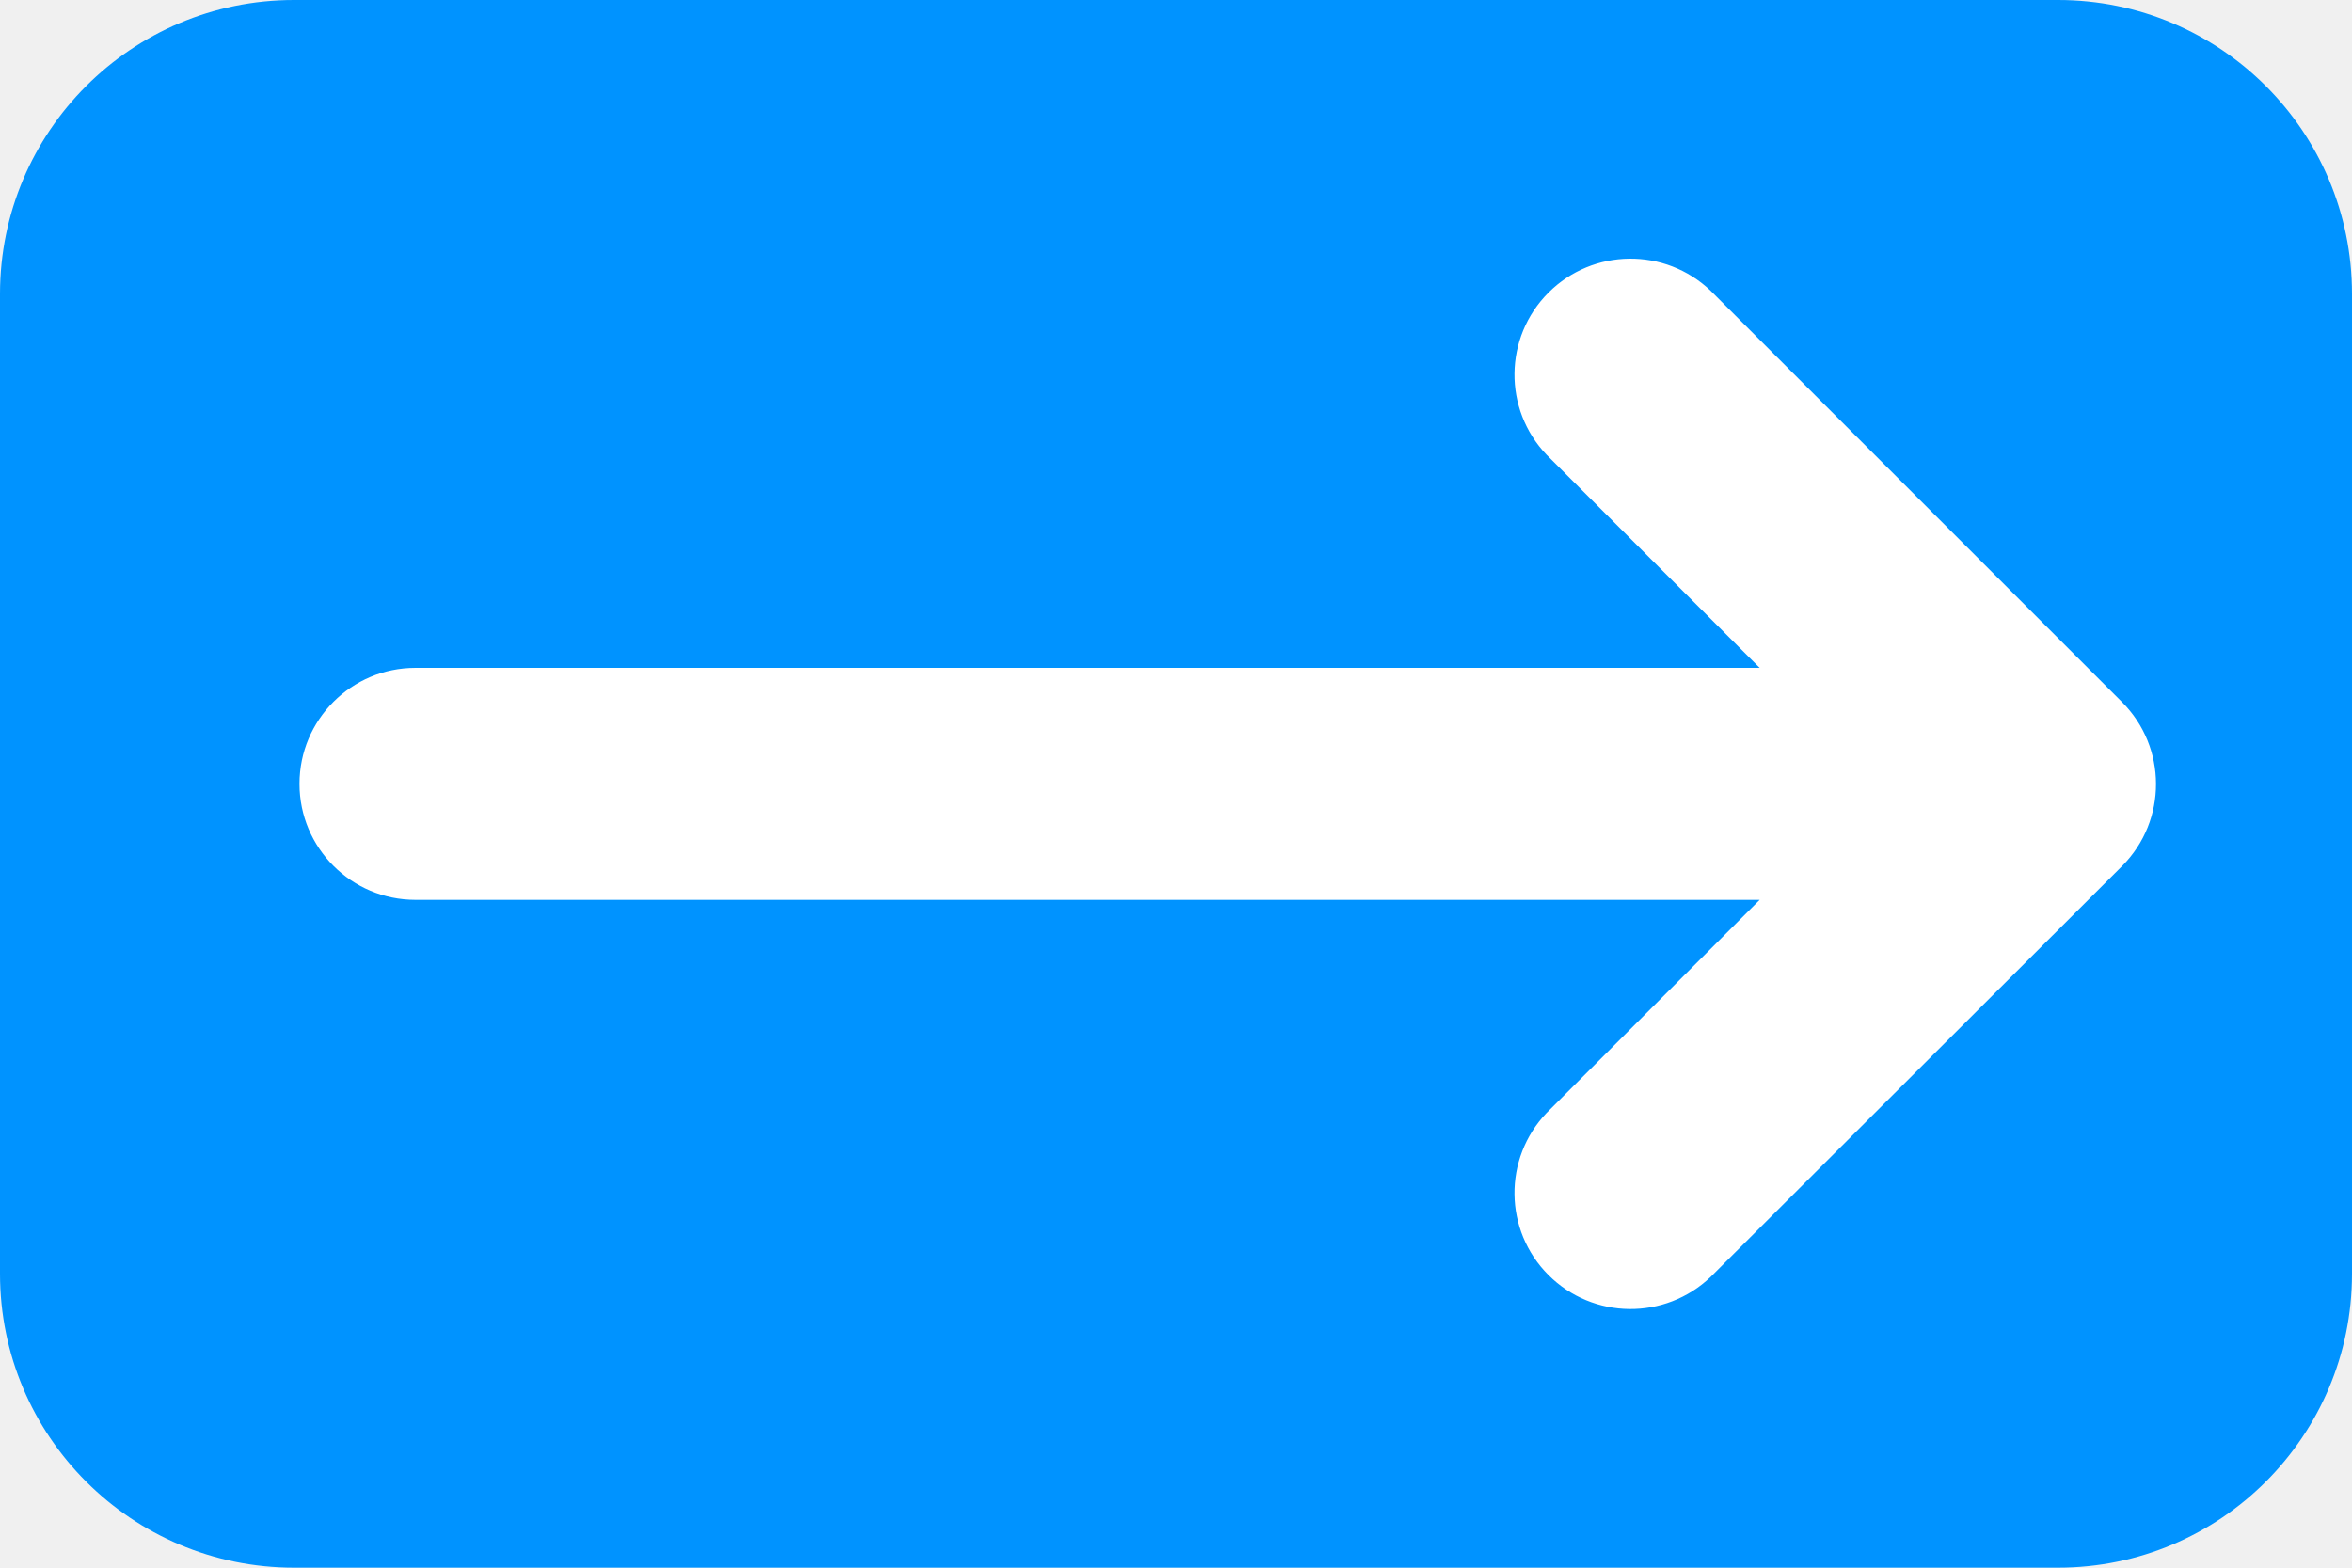
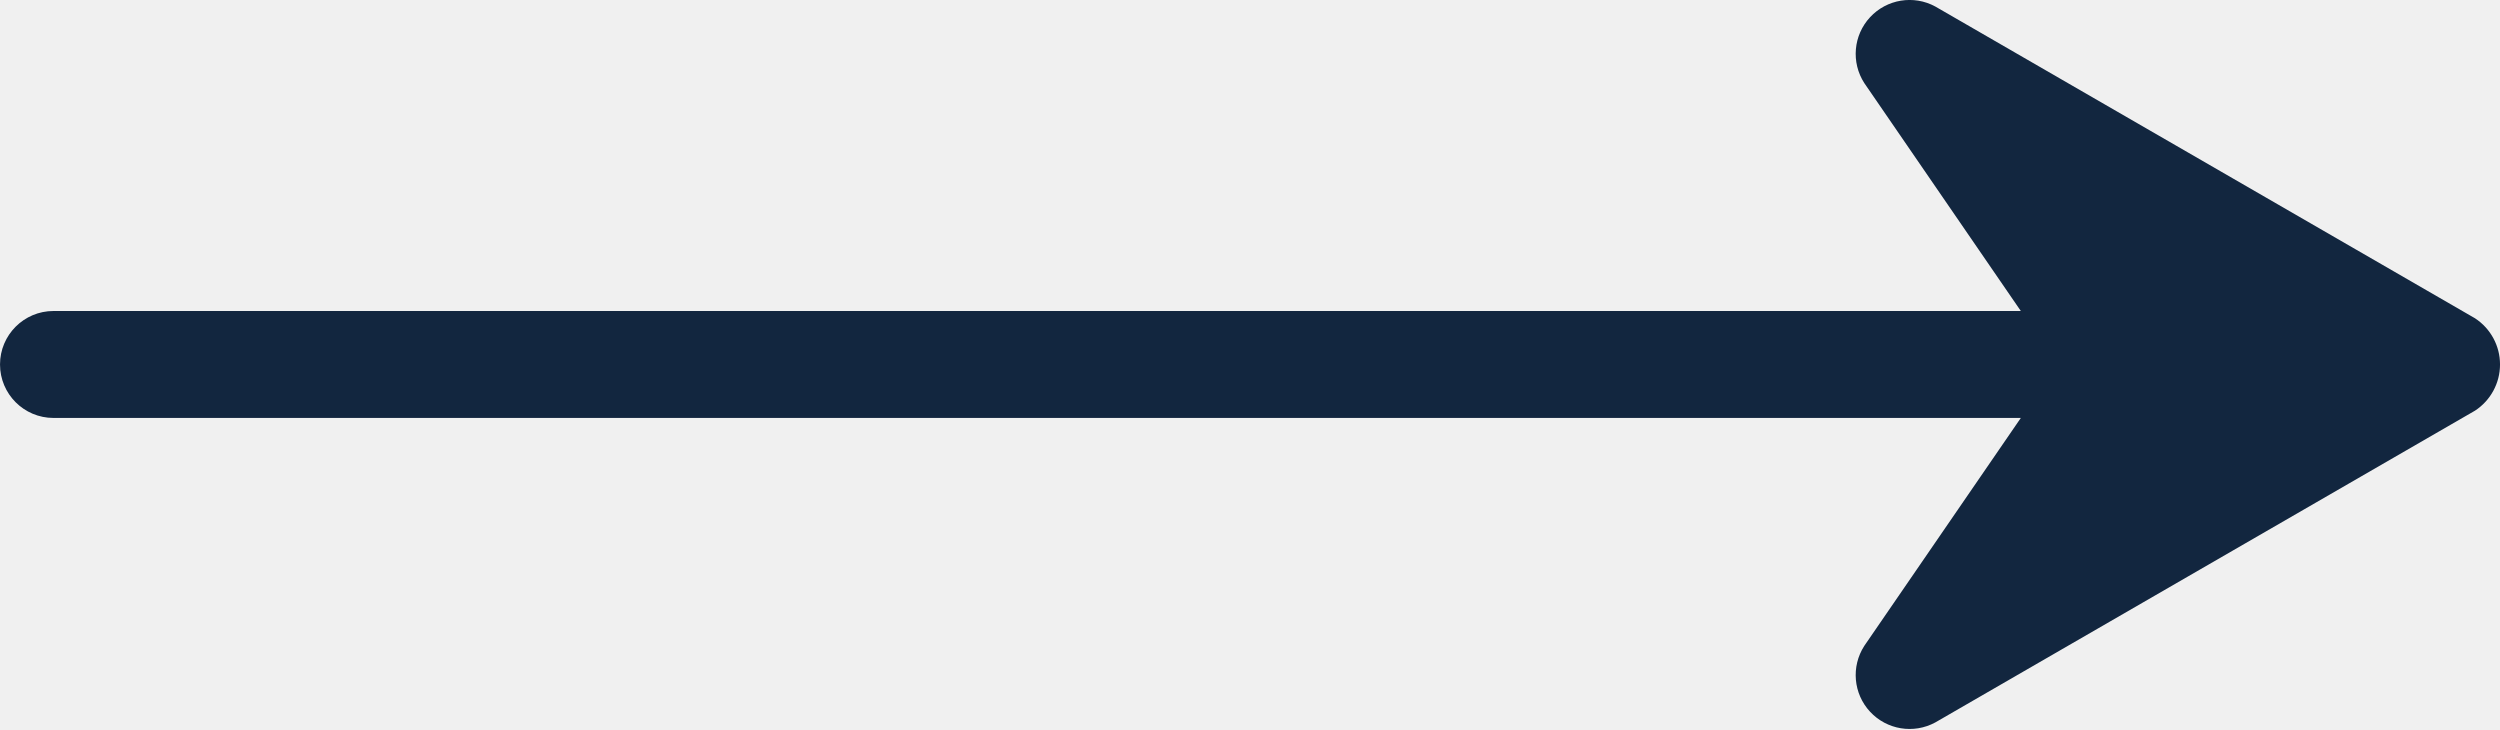
- <svg xmlns="http://www.w3.org/2000/svg" width="24" height="16" viewBox="0 0 24 16">
-   <g id="Grupo_1121574" data-name="Grupo 1121574" transform="translate(-386.051 -12829)">
-     <rect id="Rectángulo_405657" data-name="Rectángulo 405657" width="24" height="16" rx="3" transform="translate(386.051 12829)" fill="#0093ff" />
-     <path id="Trazado_919800" data-name="Trazado 919800" d="M18.6,116.838,14.4,121.033a1.184,1.184,0,0,1-1.674-1.674l2.174-2.174H1.184a1.184,1.184,0,1,1,0-2.368H14.9l-2.174-2.174a1.184,1.184,0,0,1,1.674-1.674l4.195,4.195A1.184,1.184,0,0,1,18.6,116.838Z" transform="translate(389.107 12720.999)" fill="#fff" />
+ <svg xmlns="http://www.w3.org/2000/svg" width="74.227" height="21.645" viewBox="0 0 74.227 21.645">
+   <g id="Layer_24" data-name="Layer 24" transform="translate(77.023 -23.478) rotate(90)">
+     <path id="Trazado_919814" data-name="Trazado 919814" d="M44.928,19.563,35.671,3.538a1.638,1.638,0,0,0-2.743,0L23.671,19.563a1.6,1.6,0,0,0,2.273,2.108l6.768-4.648V75.435a1.587,1.587,0,0,0,3.175,0V17.023l6.768,4.648a1.6,1.6,0,0,0,2.273-2.108Z" transform="translate(0 0)" fill="#12263f" />
  </g>
</svg>
